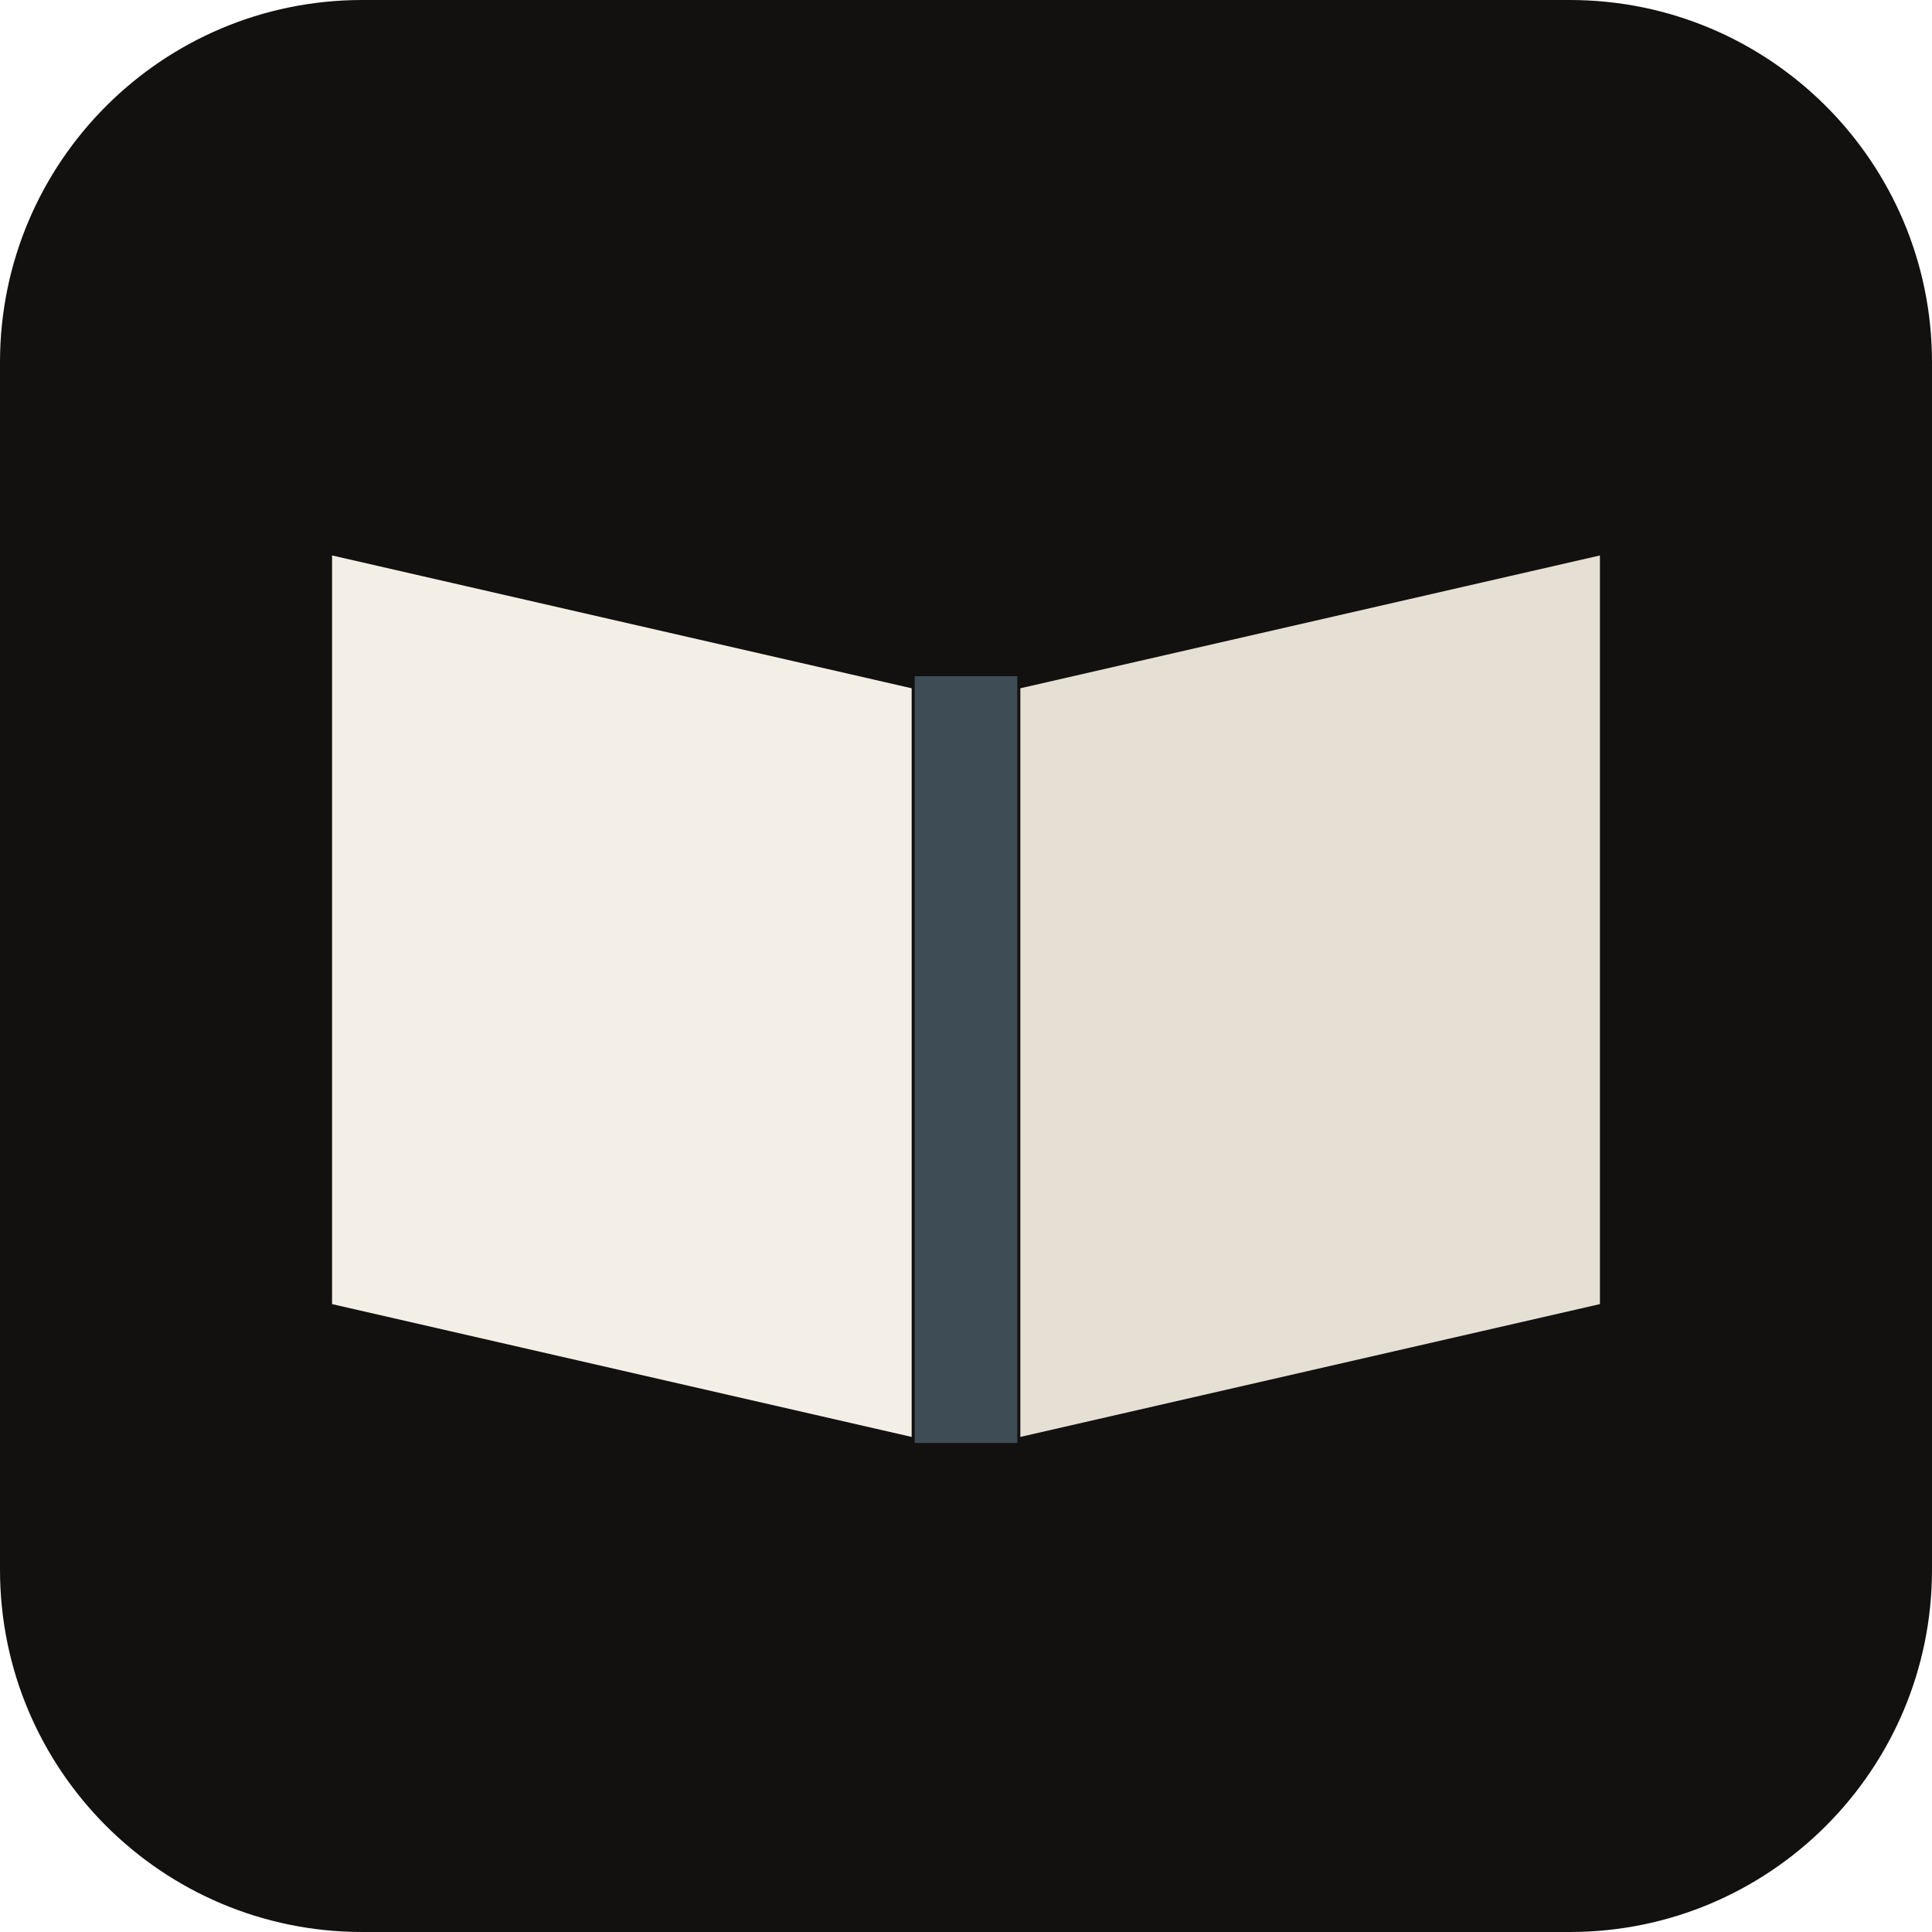
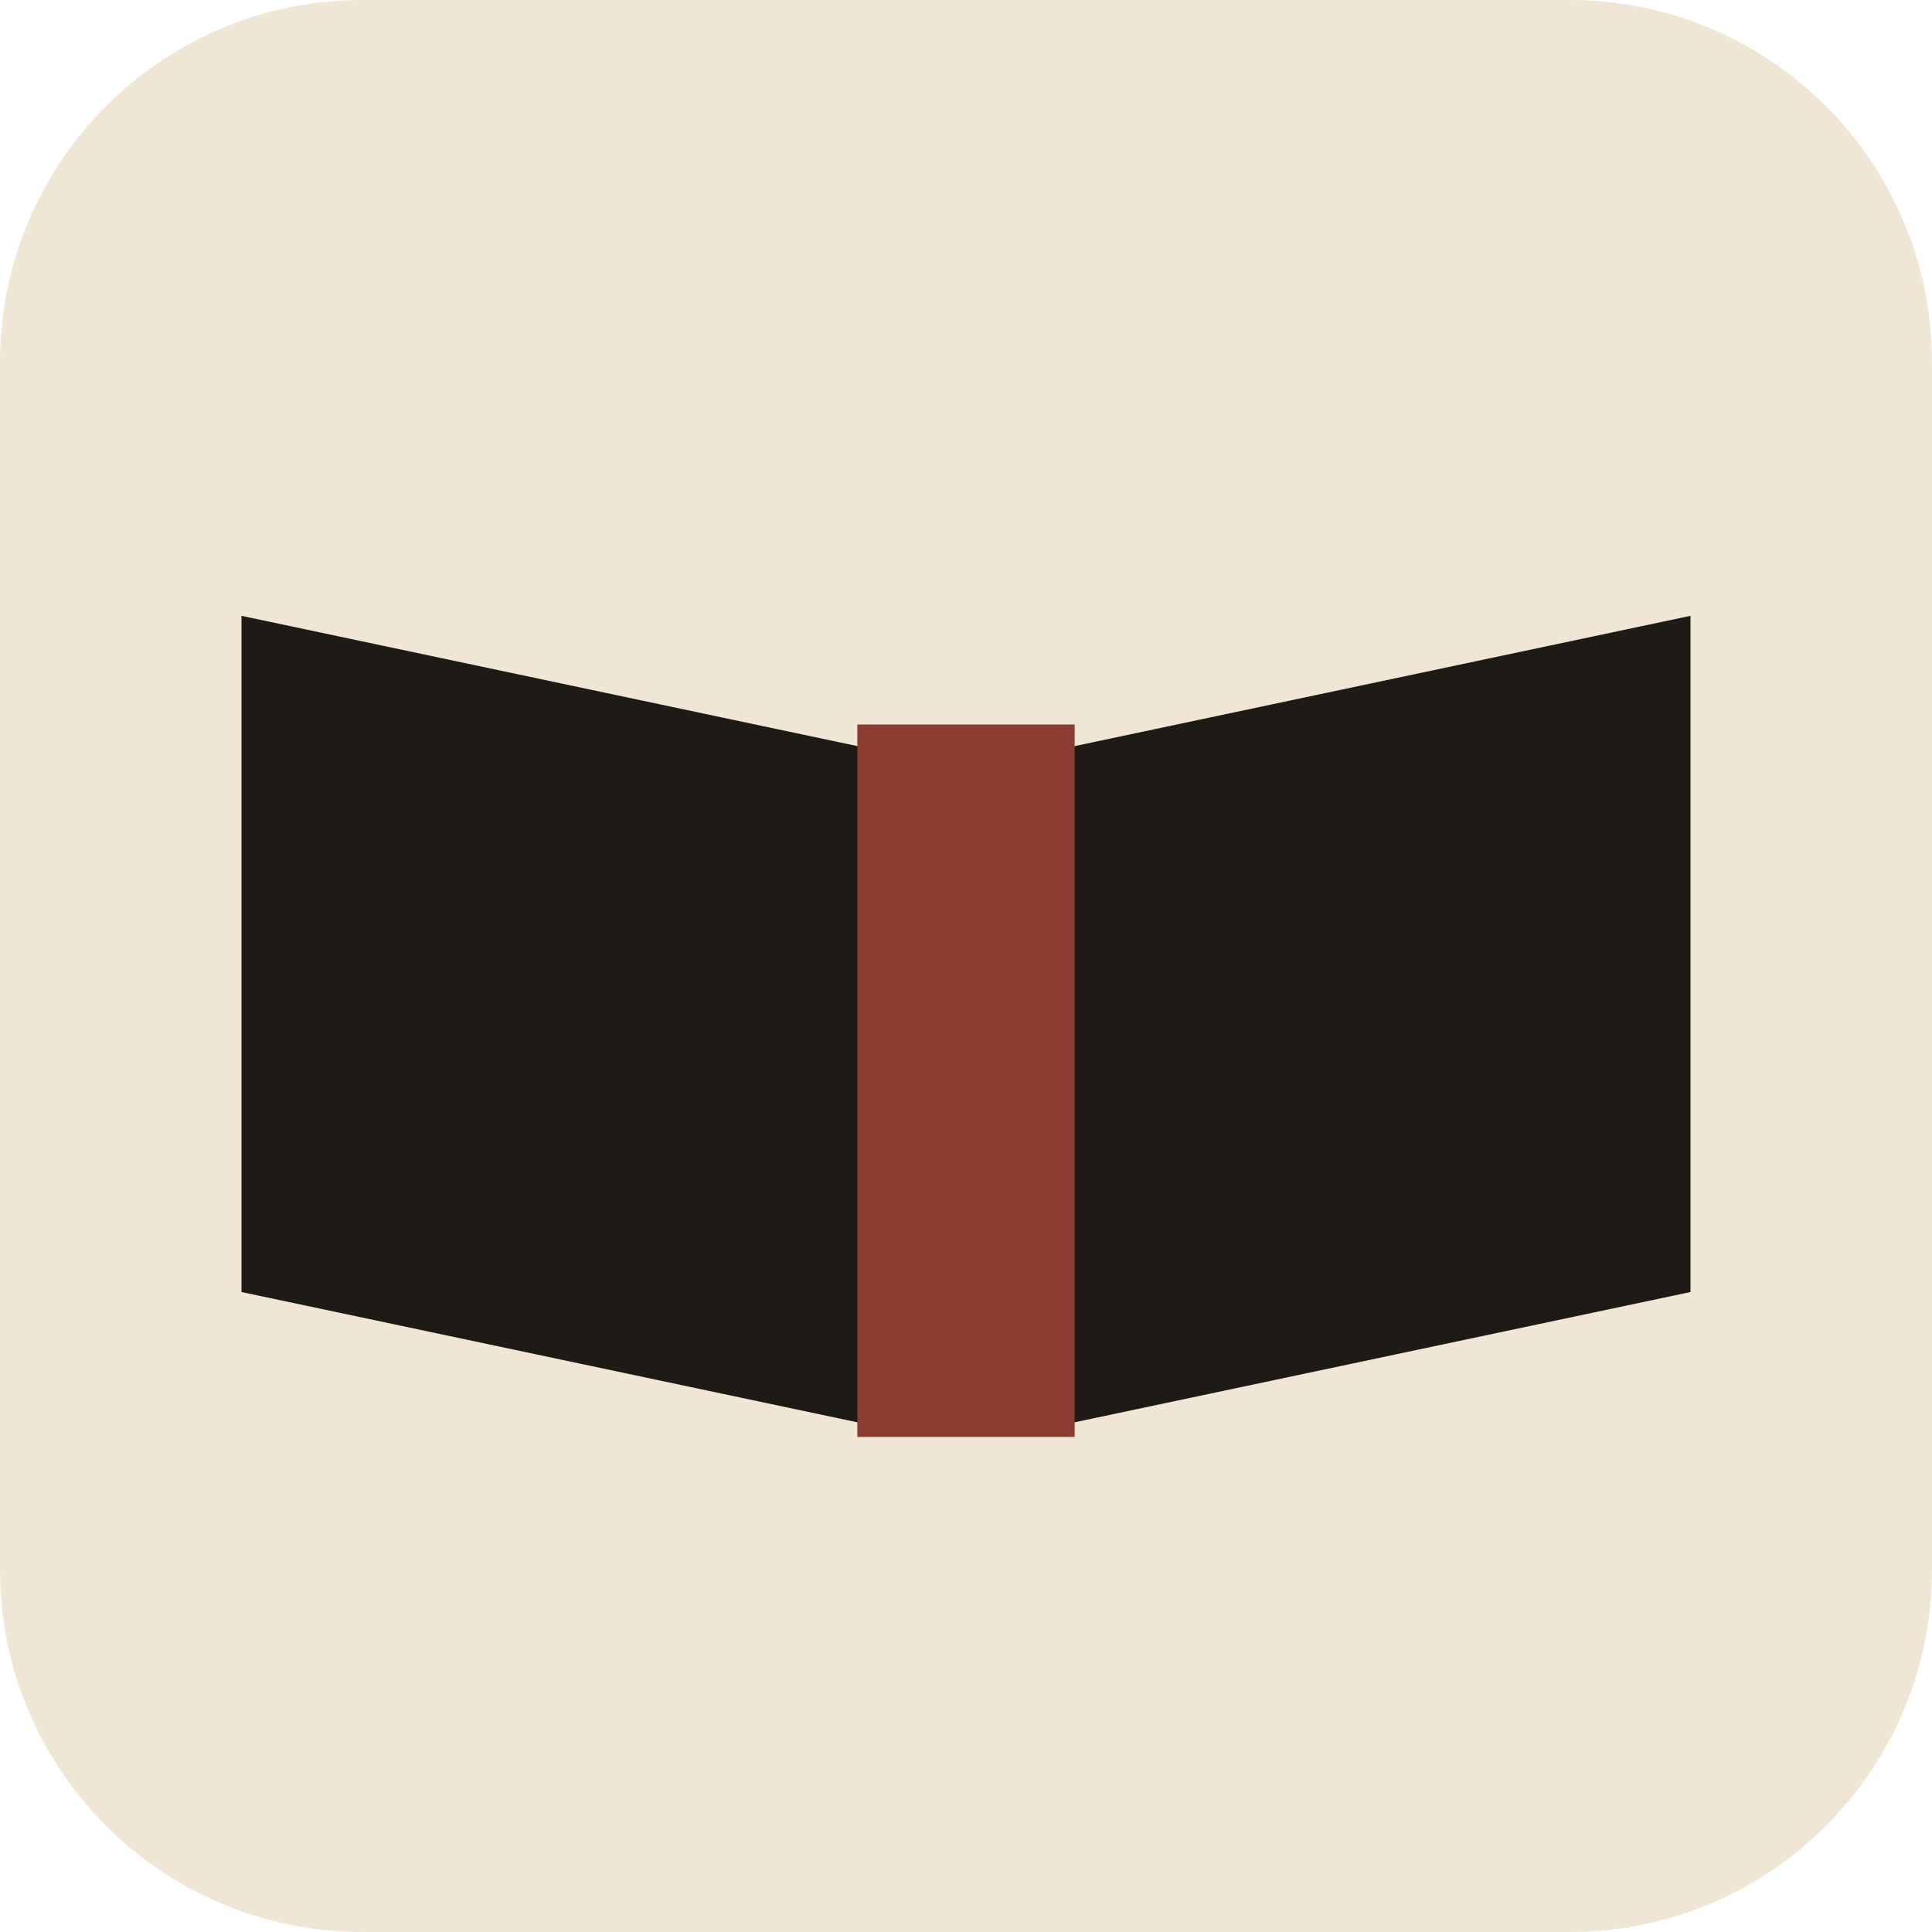
<svg xmlns="http://www.w3.org/2000/svg" viewBox="0 0 32 32">
-   <rect width="32" height="32" rx="6" fill="#121110" />
-   <path fill="#f4efe6" d="M5.5 9.2 15.1 11.4v12.4L5.5 21.6V9.2z" />
-   <path fill="#e6dfd4" d="M26.5 9.2 16.9 11.4v12.4l9.6-2.2V9.2z" />
-   <rect x="15.15" y="11.2" width="1.7" height="12.7" fill="#3e4c56" />
+   <rect width="32" height="32" rx="6" fill="#efe6d6" />
+   <path fill="#1e1a16" d="M4 10.2 14.4 12.4v11.2L4 21.4V10.2z" />
+   <path fill="#1e1a16" d="M28 10.2 17.6 12.4v11.2L28 21.4V10.2z" />
+   <rect x="14.2" y="12" width="3.6" height="11.8" fill="#8c3d32" />
</svg>
